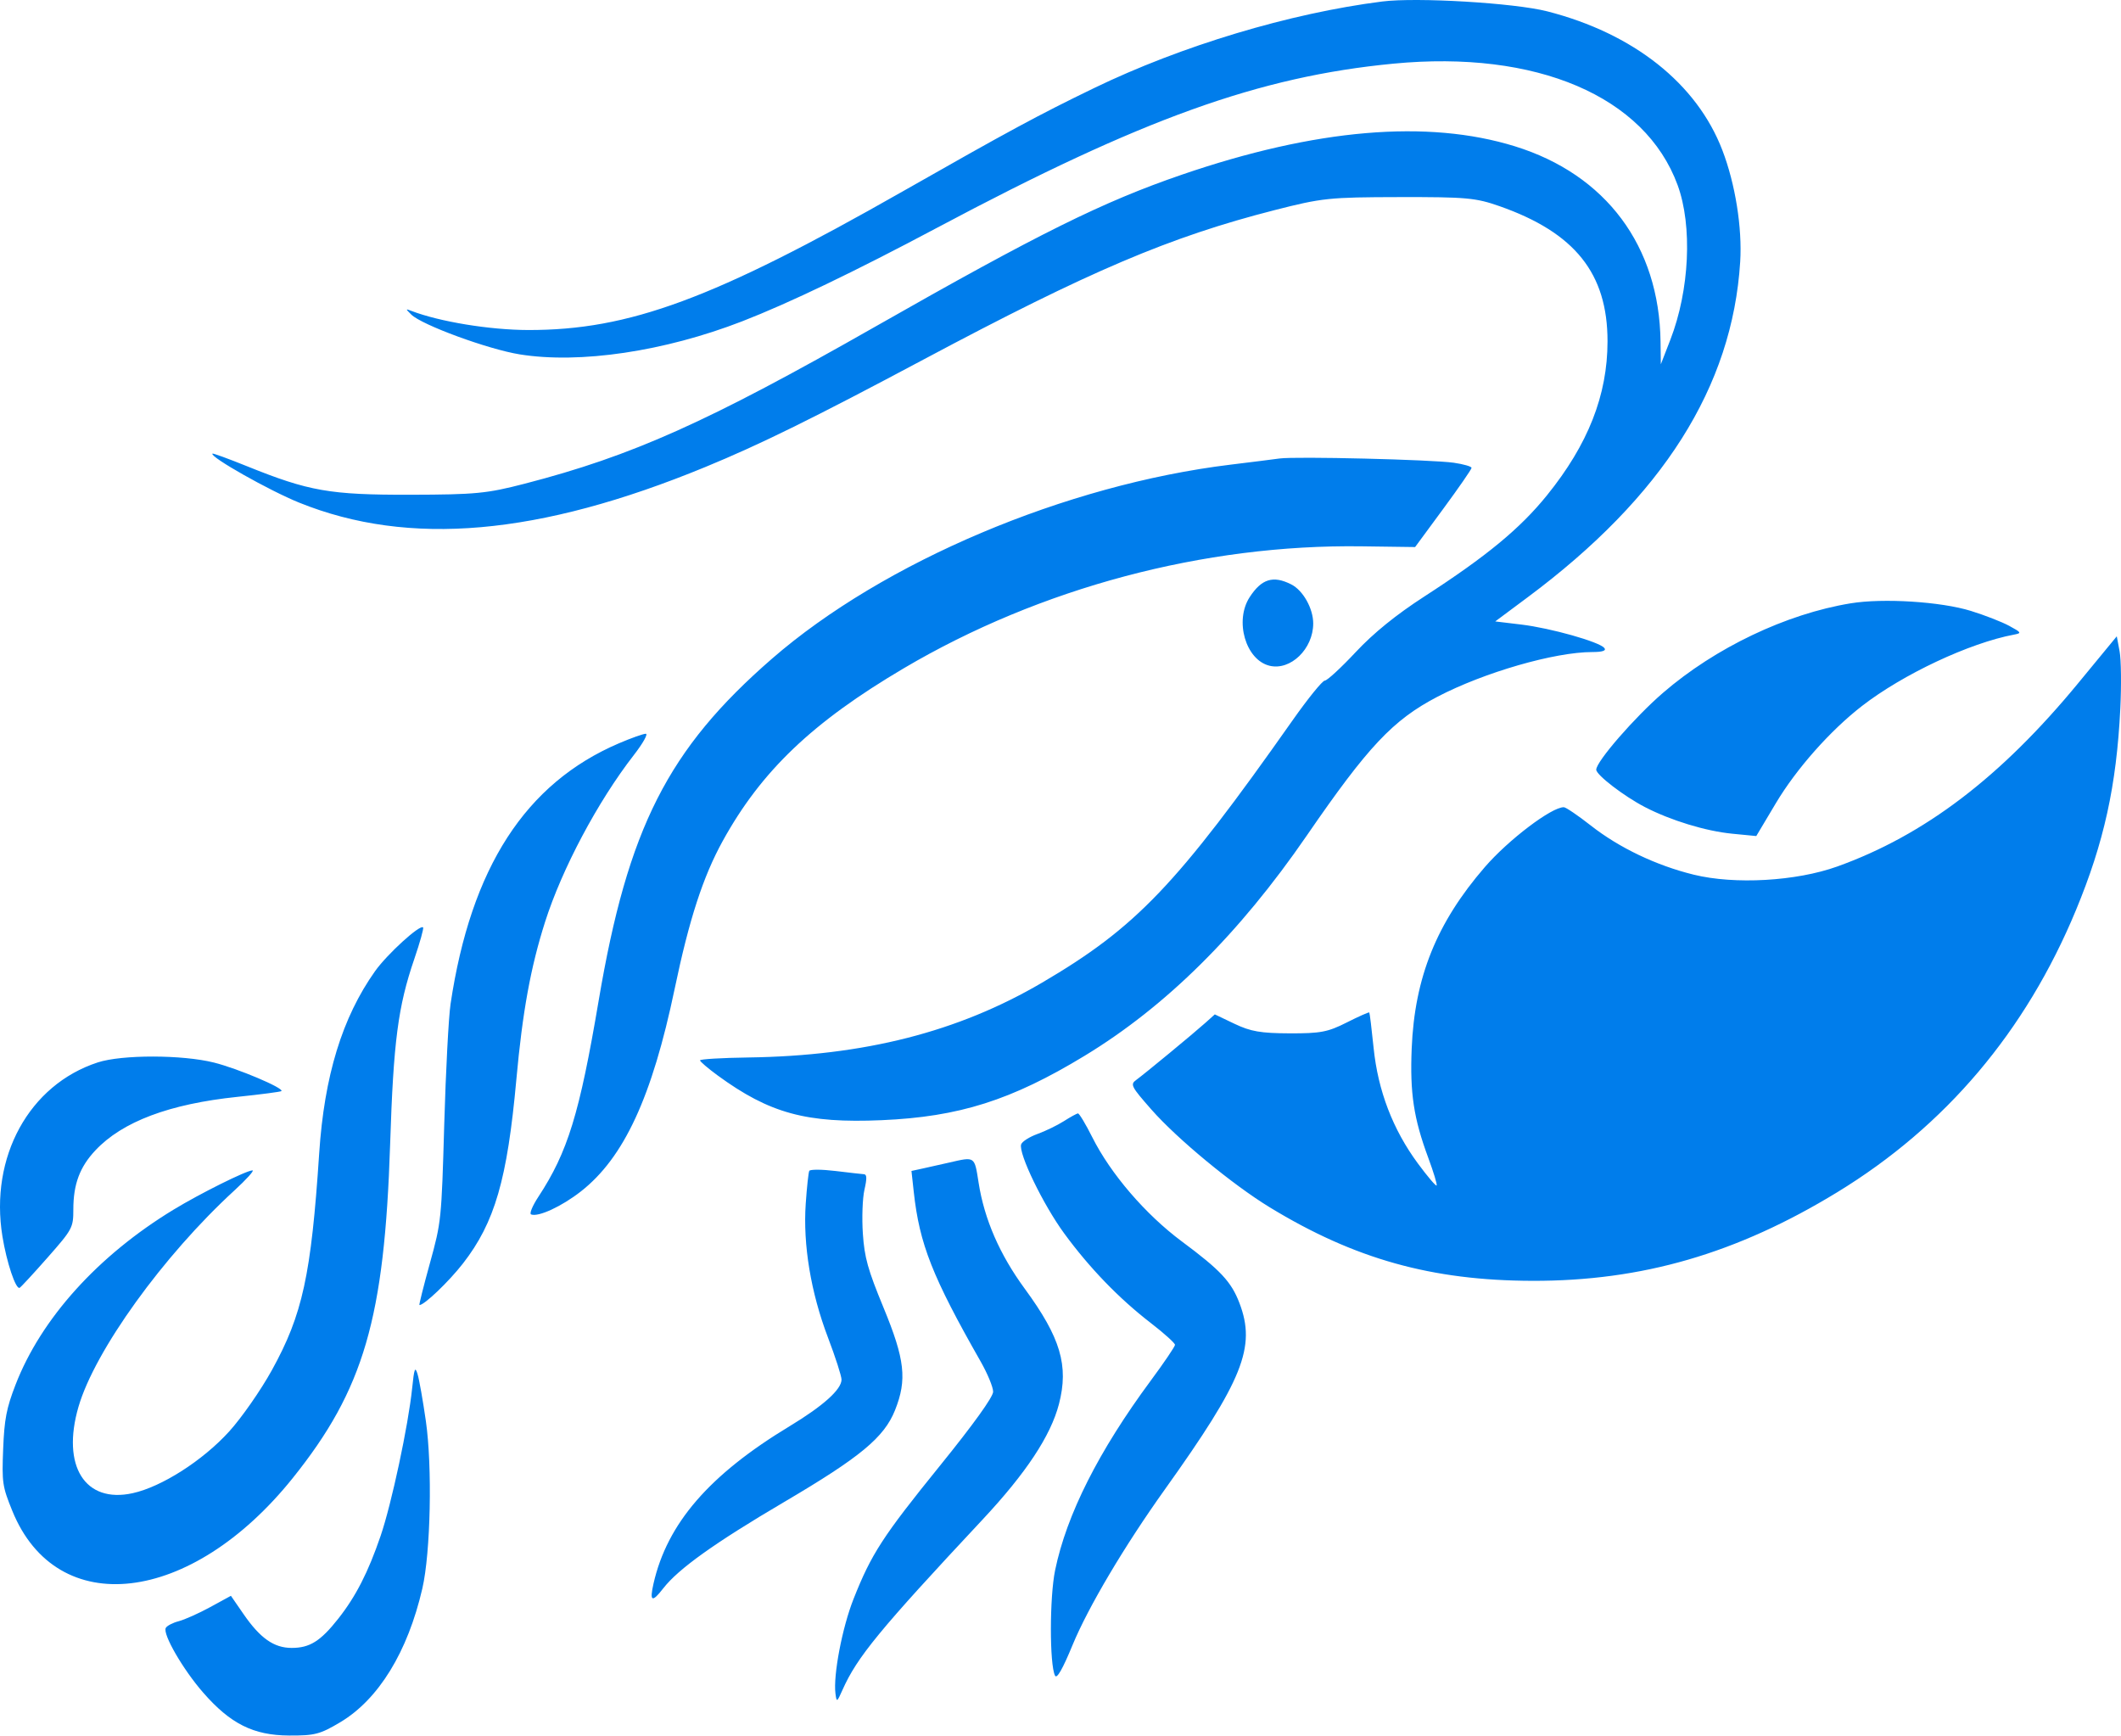
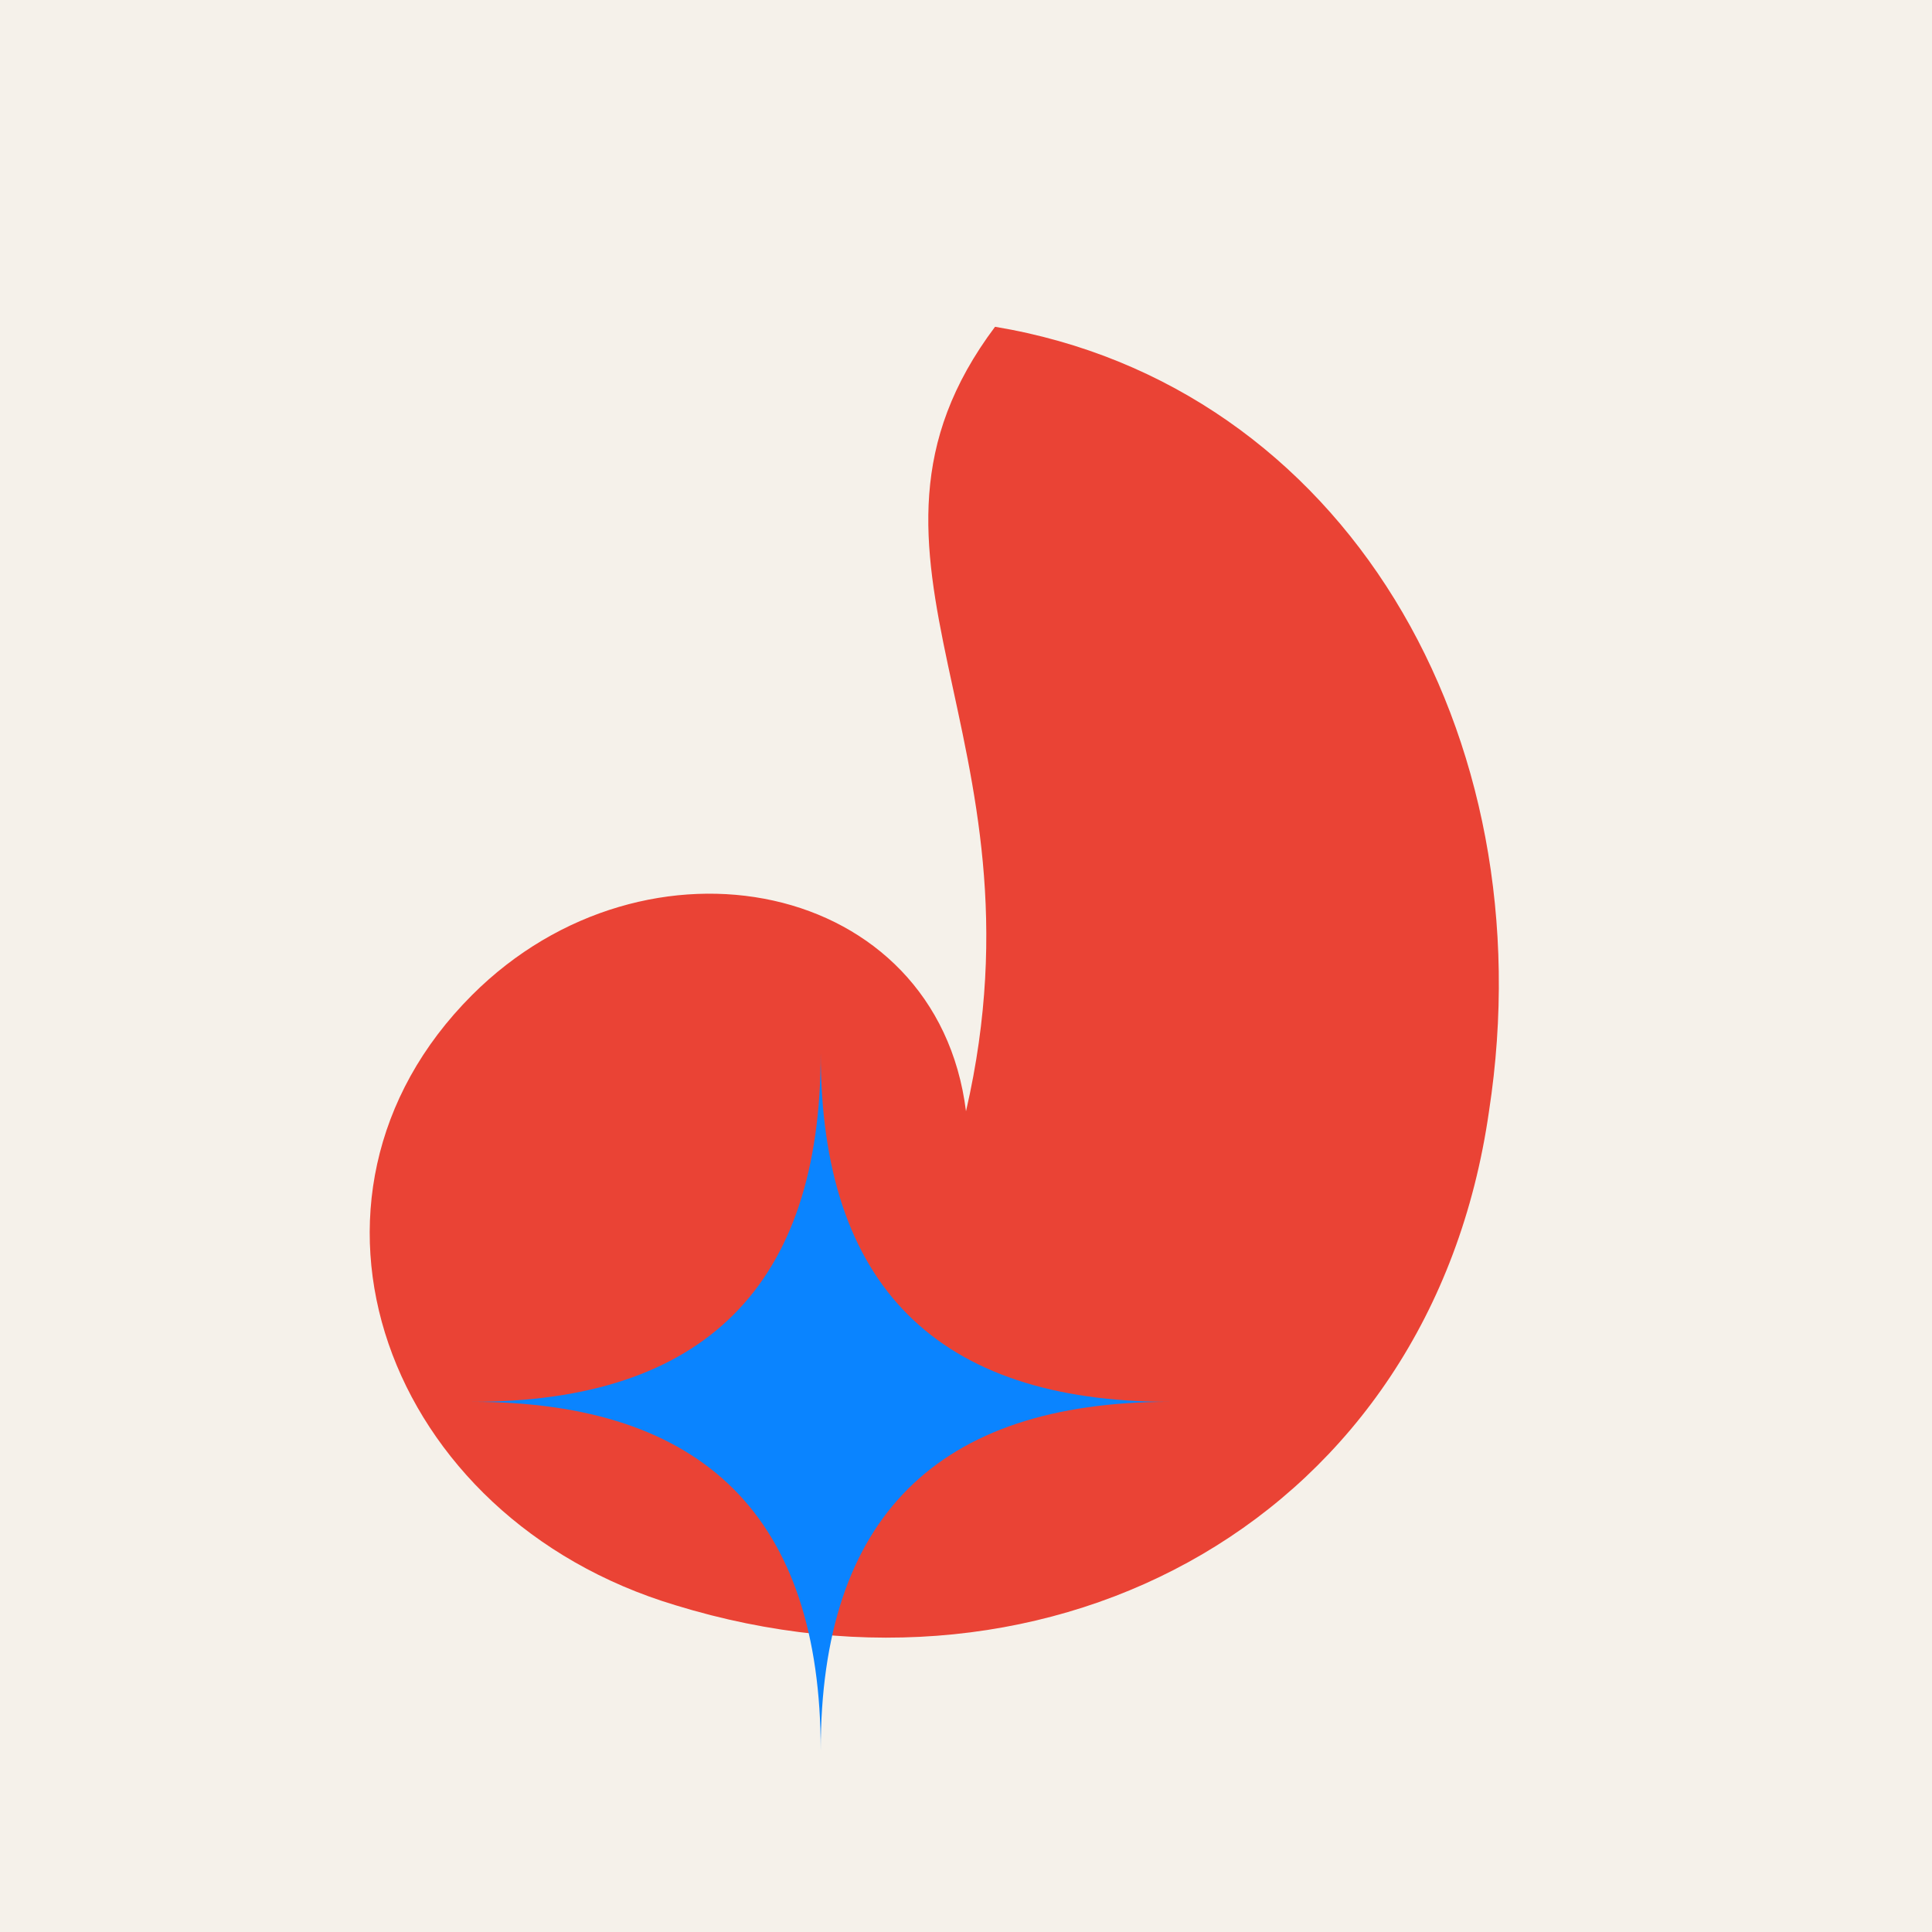
- <svg xmlns="http://www.w3.org/2000/svg" width="550" height="450" viewBox="0 0 550 450" fill="none">
-   <path d="M106.869 359.994C107.41 354.75 107.631 354.176 108.283 356.313C108.709 357.705 109.675 363.17 110.432 368.459C112.133 380.352 111.666 402.564 109.521 411.863C105.718 428.344 98.165 440.64 88.195 446.573C82.973 449.681 81.606 450.034 74.939 449.997C65.719 449.947 59.746 446.958 52.676 438.859C47.462 432.886 42.16 423.727 42.981 422.114C43.266 421.555 44.773 420.766 46.329 420.361C47.886 419.955 51.571 418.307 54.518 416.698L59.878 413.771L63.148 418.509C67.477 424.781 71.027 427.276 75.632 427.281C80.322 427.286 83.12 425.531 87.719 419.698C92.284 413.908 95.457 407.703 98.698 398.234C101.527 389.967 105.877 369.611 106.869 359.994ZM246.175 301.427C252.885 299.885 252.679 299.742 253.765 306.663C255.253 316.154 259.224 325.272 265.737 334.156C275.025 346.826 277.183 354.104 274.6 364.051C272.463 372.278 266.081 381.93 254.802 393.994C228.023 422.633 222.247 429.657 218.458 438.192C217.032 441.401 216.941 441.448 216.645 439.117C216.038 434.35 218.396 422.01 221.33 414.594C225.952 402.913 228.899 398.368 243.719 380.064C252.388 369.358 257.532 362.204 257.532 360.857C257.532 359.676 256.08 356.161 254.307 353.047C241.782 331.065 238.431 322.574 236.953 309.075L236.354 303.61L239.299 302.97C240.919 302.618 244.012 301.923 246.175 301.427ZM279.53 288.697C279.855 288.672 281.526 291.451 283.243 294.874C288.003 304.366 297.056 314.897 306.459 321.884C316.499 329.343 319.287 332.326 321.402 337.861C325.76 349.261 322.344 357.795 302.051 386.202C291.581 400.86 282.178 416.712 278.124 426.54C275.555 432.772 274.054 435.395 273.585 434.477C272.142 431.648 272.153 414.152 273.604 407.13C276.582 392.719 284.893 376.247 298.41 357.968C301.854 353.312 304.68 349.143 304.691 348.7C304.703 348.26 301.86 345.699 298.377 343.01C290.14 336.65 282.539 328.782 275.973 319.823C270.503 312.358 264.059 299.045 264.794 296.727C265.025 295.998 266.926 294.782 269.018 294.026C271.11 293.27 274.198 291.771 275.88 290.697C277.562 289.622 279.204 288.723 279.53 288.697ZM209.853 303.591C210.063 303.179 213.113 303.191 216.629 303.617C220.144 304.044 223.48 304.423 224.043 304.459C224.802 304.508 224.832 305.546 224.157 308.493C223.658 310.677 223.474 315.795 223.749 319.869C224.168 326.066 225.042 329.198 229.096 339.017C234.665 352.506 235.252 357.728 232.086 365.652C229.266 372.708 223.083 377.827 203.364 389.432C185.352 400.033 175.898 406.784 171.978 411.849C169.067 415.609 168.399 415.282 169.46 410.617C173.009 395.006 183.909 382.398 204.752 369.797C213.474 364.524 218.217 360.265 218.217 357.706C218.217 356.793 216.628 351.865 214.685 346.758C210.259 335.118 208.202 322.727 208.935 312.105C209.229 307.835 209.642 304.005 209.853 303.591ZM97.258 251.811C100.405 247.378 108.974 239.578 109.714 240.473C109.916 240.717 108.889 244.395 107.434 248.645C103.208 260.977 102.03 269.994 101.168 296.625C99.702 341.881 94.351 360.241 75.927 383.225C49.536 416.148 14.762 420.218 3.188 391.74C0.621 385.423 0.475 384.445 0.82 375.704C1.124 367.999 1.674 365.139 4.013 359.085C10.647 341.911 25.384 325.573 44.99 313.653C51.93 309.432 63.927 303.467 65.475 303.466C66.014 303.466 63.892 305.817 60.758 308.692C42.338 325.582 24.593 350.203 20.356 364.748C15.889 380.086 22.02 389.876 34.394 387.165C41.913 385.517 52.558 378.718 59.401 371.19C62.632 367.636 67.628 360.47 70.503 355.263C78.457 340.86 80.686 330.642 82.769 299.039C84.092 278.96 88.742 263.804 97.258 251.811ZM167.451 190.252C168.121 190.239 166.727 192.731 164.352 195.786C155.015 207.801 145.734 225.251 141.334 239.071C137.594 250.817 135.487 262.392 133.896 279.908C131.545 305.818 128.301 316.995 120.057 327.594C116.392 332.306 110.026 338.39 108.761 338.39C108.606 338.39 109.828 333.509 111.477 327.542C114.425 316.87 114.485 316.29 115.195 291.567C115.592 277.747 116.33 263.677 116.836 260.301C122.128 224.948 136.252 203.095 160.516 192.719C163.66 191.375 166.781 190.265 167.451 190.252ZM25.352 275.469C31.604 273.43 47.255 273.449 55.475 275.505C61.626 277.044 73.63 282.114 72.981 282.9C72.826 283.085 67.705 283.758 61.6 284.395C43.918 286.239 31.743 290.822 24.744 298.265C20.684 302.584 19.017 307.043 19.017 313.585C19.017 318.32 18.795 318.734 12.348 326.055C8.679 330.219 5.414 333.756 5.091 333.912C4.09 334.394 1.724 327.322 0.628 320.576C-2.715 299.992 7.542 281.278 25.352 275.469ZM549.636 168.877C550.037 171.017 550.12 177.705 549.82 183.739C548.825 203.763 545.594 218.441 538.312 236.004C525.271 267.455 504.492 292 476.391 309.148C450.364 325.029 425.762 332.176 397.369 332.101C371.24 332.033 351.274 326.449 329.297 313.066C319.678 307.207 305.306 295.342 298.596 287.718C293.326 281.731 293.039 281.177 294.614 280.03C296.874 278.382 309.418 268.028 312.538 265.234L315.014 263.017L320.129 265.459C324.299 267.451 326.937 267.906 334.417 267.932C342.432 267.959 344.303 267.604 349.228 265.115C352.324 263.551 354.953 262.383 355.072 262.52C355.187 262.658 355.694 266.81 356.197 271.743C357.329 282.814 361.186 292.873 367.671 301.663C370.16 305.037 372.349 307.611 372.536 307.386C372.721 307.158 371.744 303.922 370.362 300.194C366.584 289.993 365.589 283.429 366.068 271.858C366.833 253.417 372.522 239.299 385.01 224.848C391.139 217.754 402.386 209.23 405.521 209.301C406.057 209.314 409.199 211.445 412.504 214.039C419.865 219.815 429.468 224.402 439.208 226.791C449.826 229.398 465.755 228.495 476.391 224.683C499.016 216.572 518.808 201.523 538.859 177.183L548.906 164.985L549.636 168.877ZM331.796 118.881C335.993 118.3 371.352 119.163 377.009 119.986C379.532 120.353 381.593 120.95 381.589 121.312C381.584 121.676 378.29 126.444 374.269 131.906L366.955 141.842L353.088 141.653C312.231 141.094 269.692 152.422 234.38 173.264C210.68 187.252 197.418 199.898 187.413 218.05C182.308 227.312 178.711 238.374 174.951 256.372C169.084 284.453 161.807 300.169 150.615 308.931C145.642 312.824 139.562 315.627 137.711 314.88C137.232 314.686 138.083 312.634 139.603 310.32C147.232 298.693 150.273 288.8 155.241 259.447C162.812 214.715 173.187 194.253 200.199 170.778C229.07 145.687 276.393 125.671 319.127 120.474C324.413 119.831 330.114 119.115 331.796 118.881ZM358.443 0.387C367.387 -0.746 392.69 0.762 401.194 2.936C423.596 8.661 440.009 21.671 446.633 38.956C449.988 47.71 451.804 59.087 451.252 67.89C449.221 100.307 431.183 128.777 396.147 154.861L387.73 161.127L394.492 161.94C402.097 162.853 414.697 166.406 416.021 168.009C416.601 168.711 415.553 169.065 412.9 169.065C403.12 169.065 384.869 174.333 372.755 180.652C361.207 186.676 354.766 193.519 338.837 216.687C321.346 242.128 302.369 260.934 281.25 273.756C262.276 285.278 248.717 289.579 228.638 290.447C209.118 291.291 199.571 288.688 186.108 278.855C183.586 277.011 181.523 275.247 181.524 274.934C181.526 274.62 187.172 274.284 194.07 274.188C224.093 273.766 248.427 267.57 270.201 254.8C294.614 240.483 305.107 229.498 335.168 186.79C339.162 181.115 342.928 176.472 343.534 176.472C344.142 176.47 347.744 173.151 351.54 169.095C356.185 164.131 362.015 159.406 369.364 154.652C385.493 144.215 394.165 137.061 401.139 128.437C411.815 115.237 416.843 102.455 416.85 88.501C416.858 70.906 408.401 60.322 388.847 53.457C382.671 51.29 380.234 51.069 362.812 51.104C344.641 51.14 342.875 51.325 330.485 54.49C303.309 61.435 282.505 70.288 239.486 93.218C210.973 108.417 197.153 115.224 182.858 121.108C139.695 138.872 106.054 141.82 77.586 130.33C69.865 127.214 54.386 118.468 55.084 117.616C55.204 117.471 59.227 118.938 64.024 120.875C80.115 127.374 85.554 128.325 106.385 128.28C123.36 128.241 126.221 127.965 136.091 125.409C164.001 118.18 183.449 109.467 226.954 84.701C269.411 60.532 285.968 52.325 306.459 45.295C341.142 33.396 370.189 30.921 392.83 37.934C416.448 45.252 430.281 63.805 430.598 88.593L430.673 94.455L433.136 88.106C438.124 75.243 438.908 58.559 435.021 47.976C426.565 24.948 398.43 12.937 361.308 16.506C326.525 19.85 296.183 30.758 243.117 58.992C221.584 70.448 204.605 78.598 192.443 83.316C172.297 91.13 150.362 94.39 134.78 91.886C126.561 90.565 109.345 84.245 106.644 81.557C105.137 80.058 105.138 80.02 106.664 80.607C113.988 83.418 126.995 85.549 136.975 85.57C163.135 85.624 185.079 77.507 233.943 49.705C261.56 33.992 269.35 29.786 283.63 22.873C306.36 11.871 334.453 3.428 358.443 0.387ZM479.886 156.435C488.345 155.046 503.296 155.991 511.086 158.404C514.665 159.513 519.136 161.256 521.019 162.279C524.208 164.009 524.293 164.165 522.259 164.546C510.715 166.714 493.468 174.811 482.814 183.067C474.594 189.436 465.822 199.34 460.507 208.251L455.422 216.776L449.191 216.169C442.333 215.501 433.252 212.734 426.557 209.269C421.127 206.459 413.923 200.927 413.922 199.567C413.922 197.456 423.91 185.962 431.235 179.641C444.798 167.938 463.162 159.179 479.886 156.435ZM324.053 154.832C327.137 150.083 330.153 149.156 334.824 151.519C337.897 153.074 340.532 157.755 340.532 161.656C340.532 168.25 334.658 173.938 329.212 172.619C323.014 171.117 320.07 160.966 324.053 154.832Z" fill="#007DEB" />
+ <svg xmlns="http://www.w3.org/2000/svg" width="1024" height="1024" viewBox="0 0 1024 1024" role="img" aria-label="龙虾管家 Claw Butler">
+   <rect width="1024" height="1024" fill="#F5F1EA" />
+   <svg x="50" y="50" width="924" height="924" viewBox="0 0 120 120">
+     <path fill="#EA4335" d="M62,16 C86,20 100,44 96,70 C92,98 66,112 40,104 C20,98 12,76 26,62 C38,50 58,54 60,70 C66,44 50,32 62,16 Z" />
+     <path fill="#0A84FF" d="M50,66 Q50,90 74,90 Q50,90 50,114 Q50,90 26,90 Q50,90 50,66 Z" />
+   </svg>
</svg>
